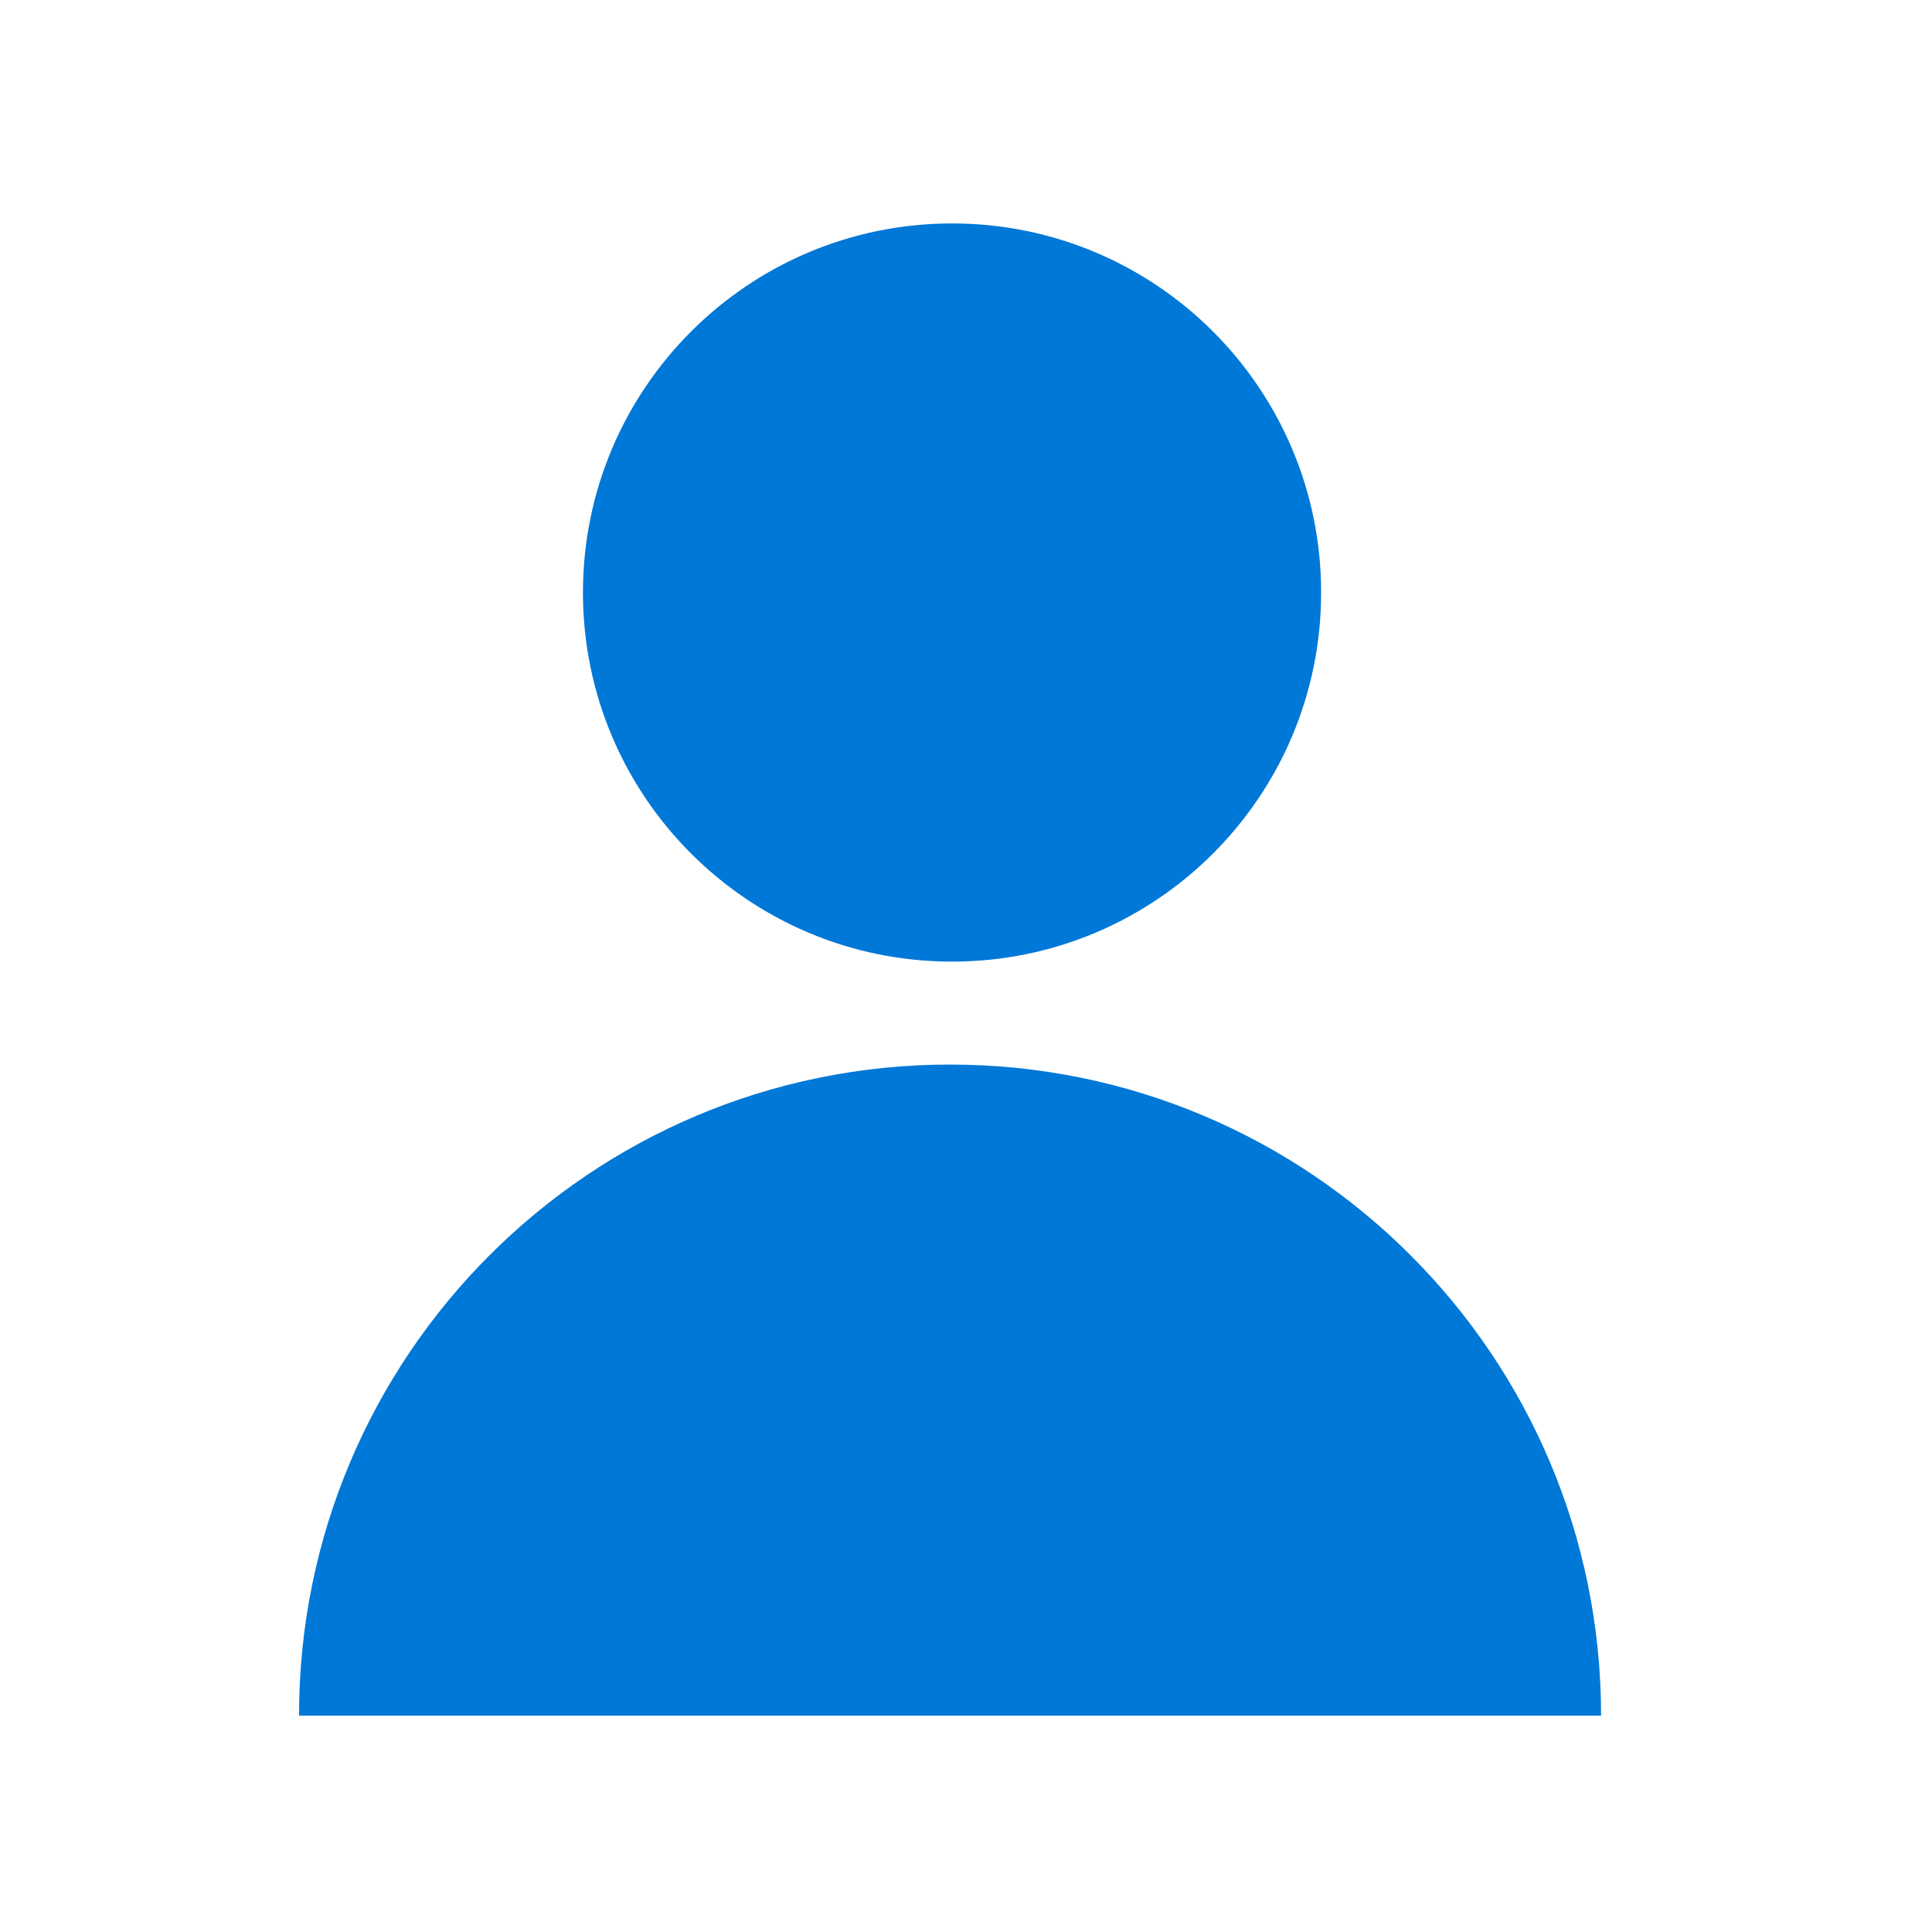
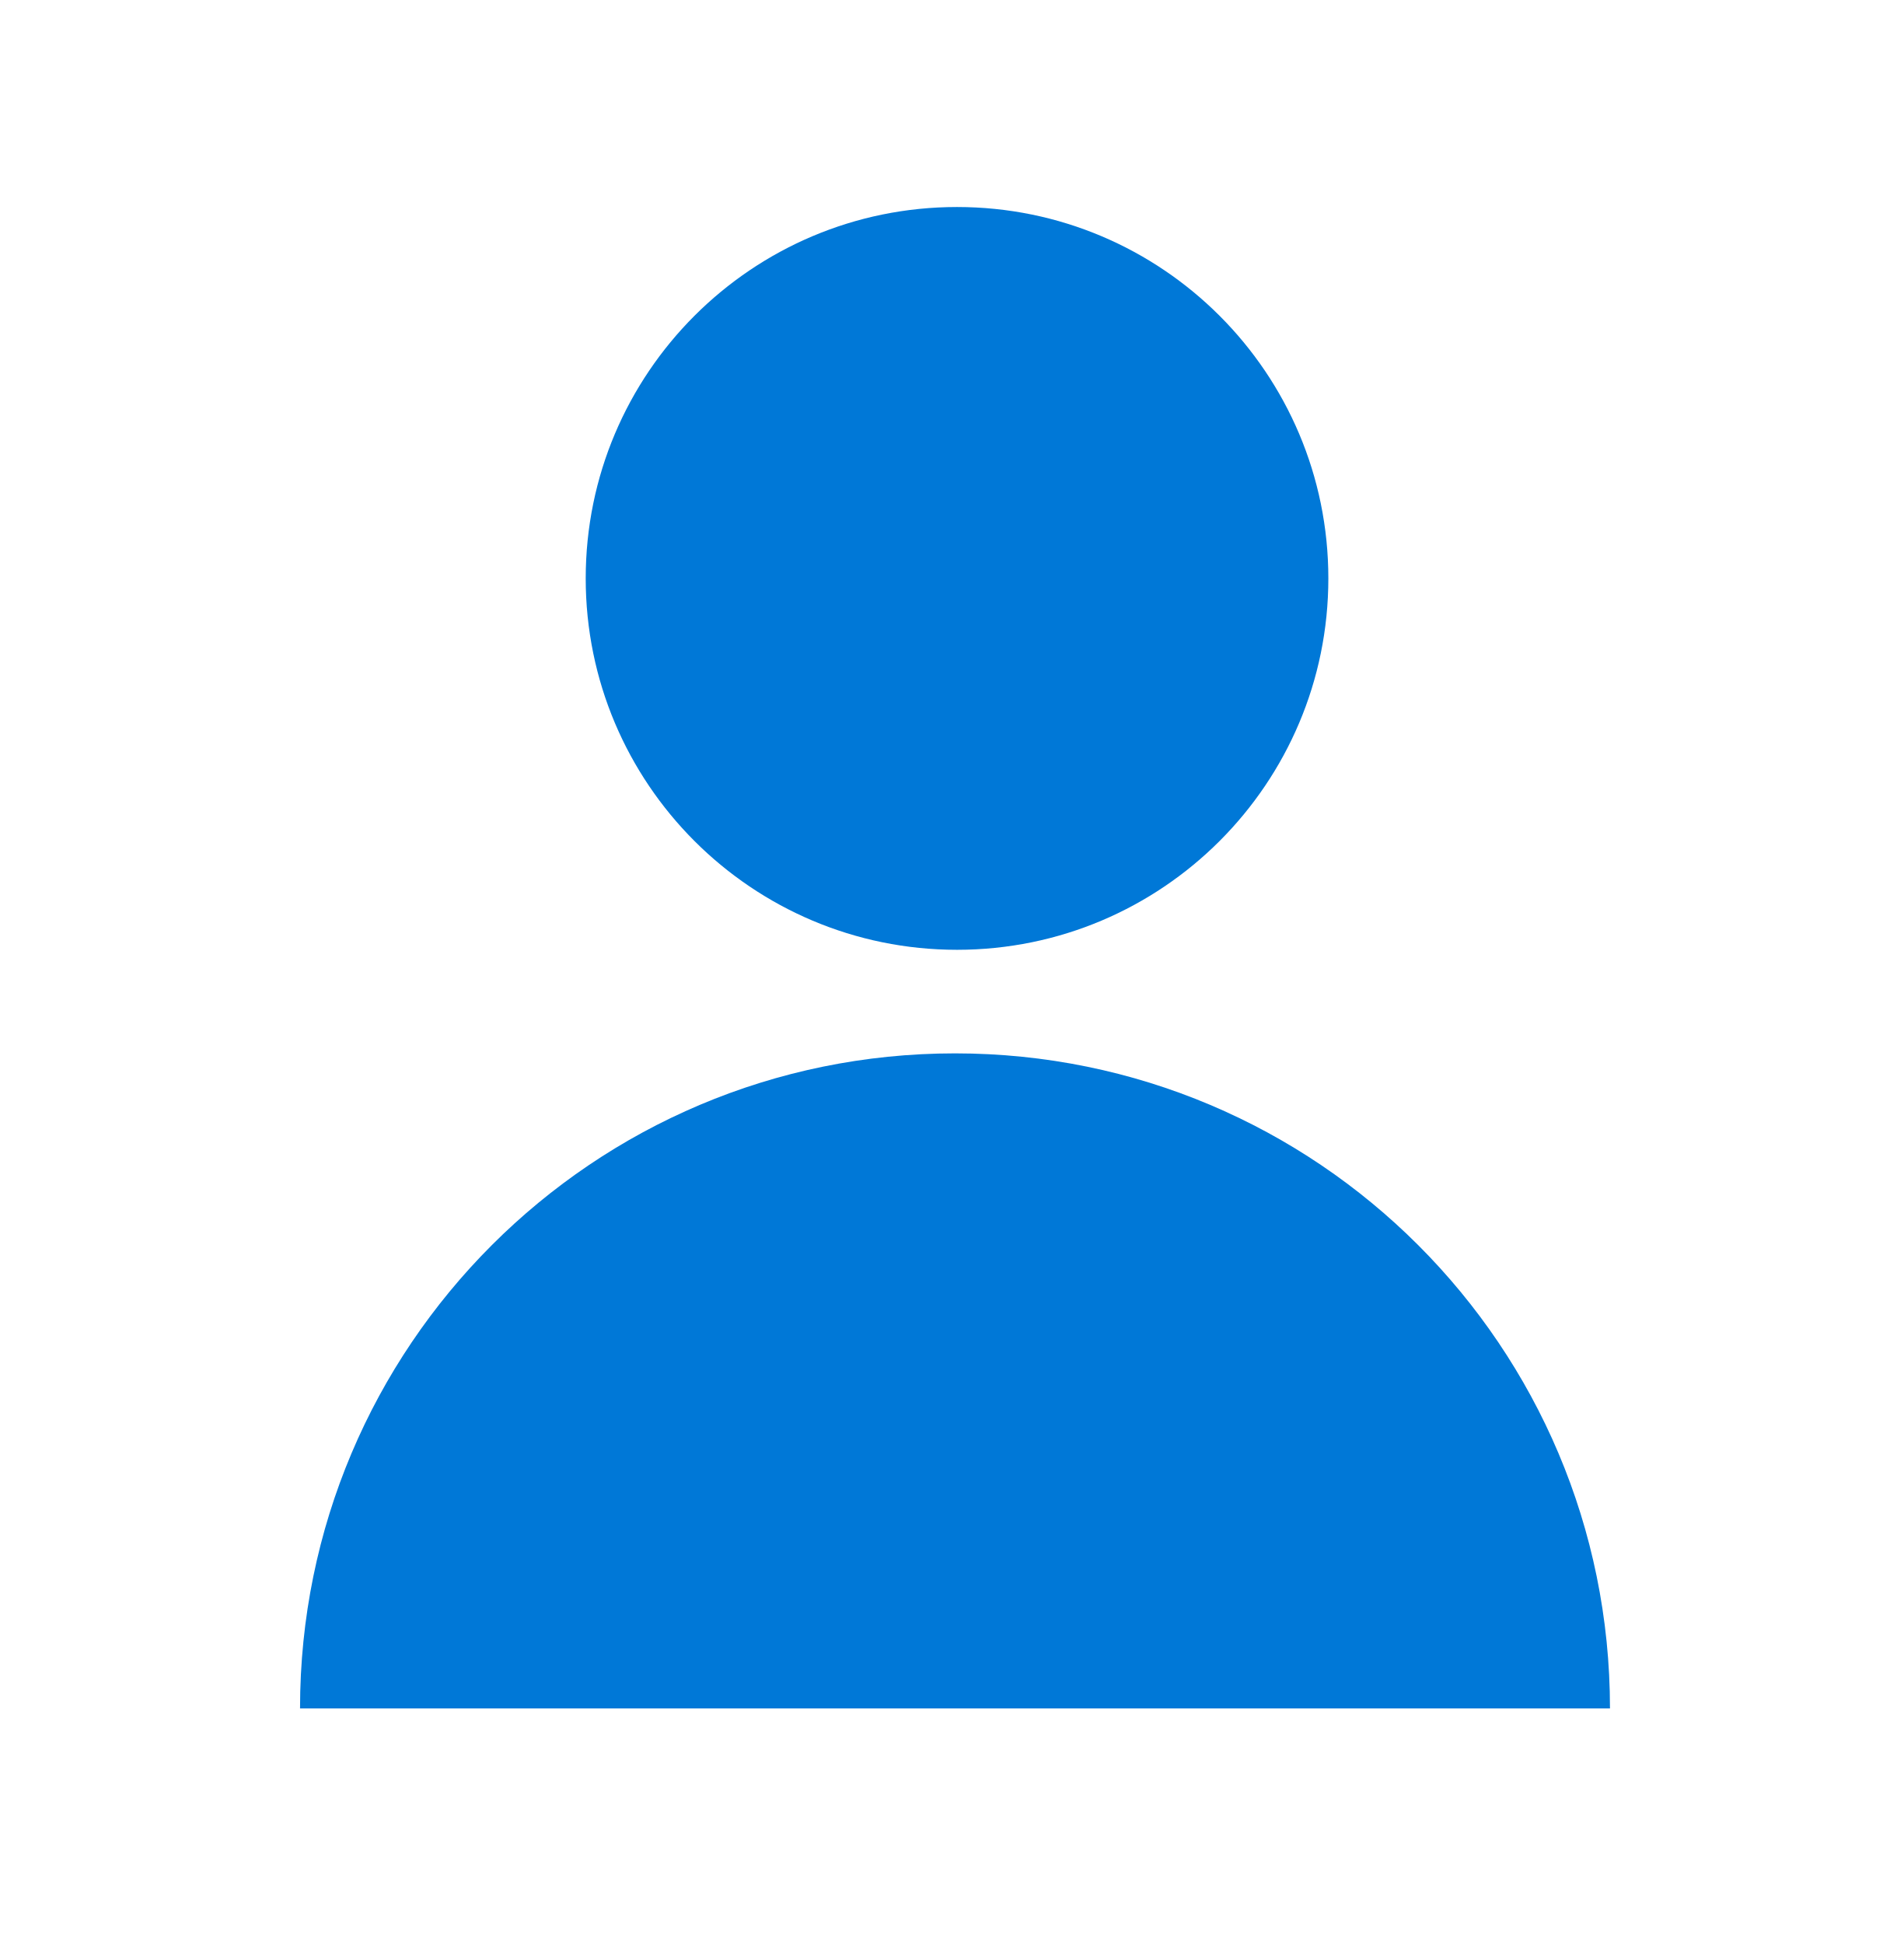
- <svg xmlns="http://www.w3.org/2000/svg" viewBox="0 0 49 49">
-   <path d="M7.584 43.512C7.584 34.387 14.971 27 24.096 27c9.124 0 16.511 7.387 16.511 16.512H7.584zM33.507 15.028a9.36 9.36 0 11-18.722 0 9.36 9.36 0 0118.722 0z" fill="#0078D7" />
+ <svg xmlns="http://www.w3.org/2000/svg" viewBox="0 0 48 49">
+   <path d="M7.564 43.063c0-9.125 7.388-16.512 16.512-16.512s16.512 7.387 16.512 16.512H7.564zM33.488 14.58a9.36 9.36 0 11-18.722-.001 9.36 9.36 0 0118.722 0z" fill="#0078D7" />
</svg>
